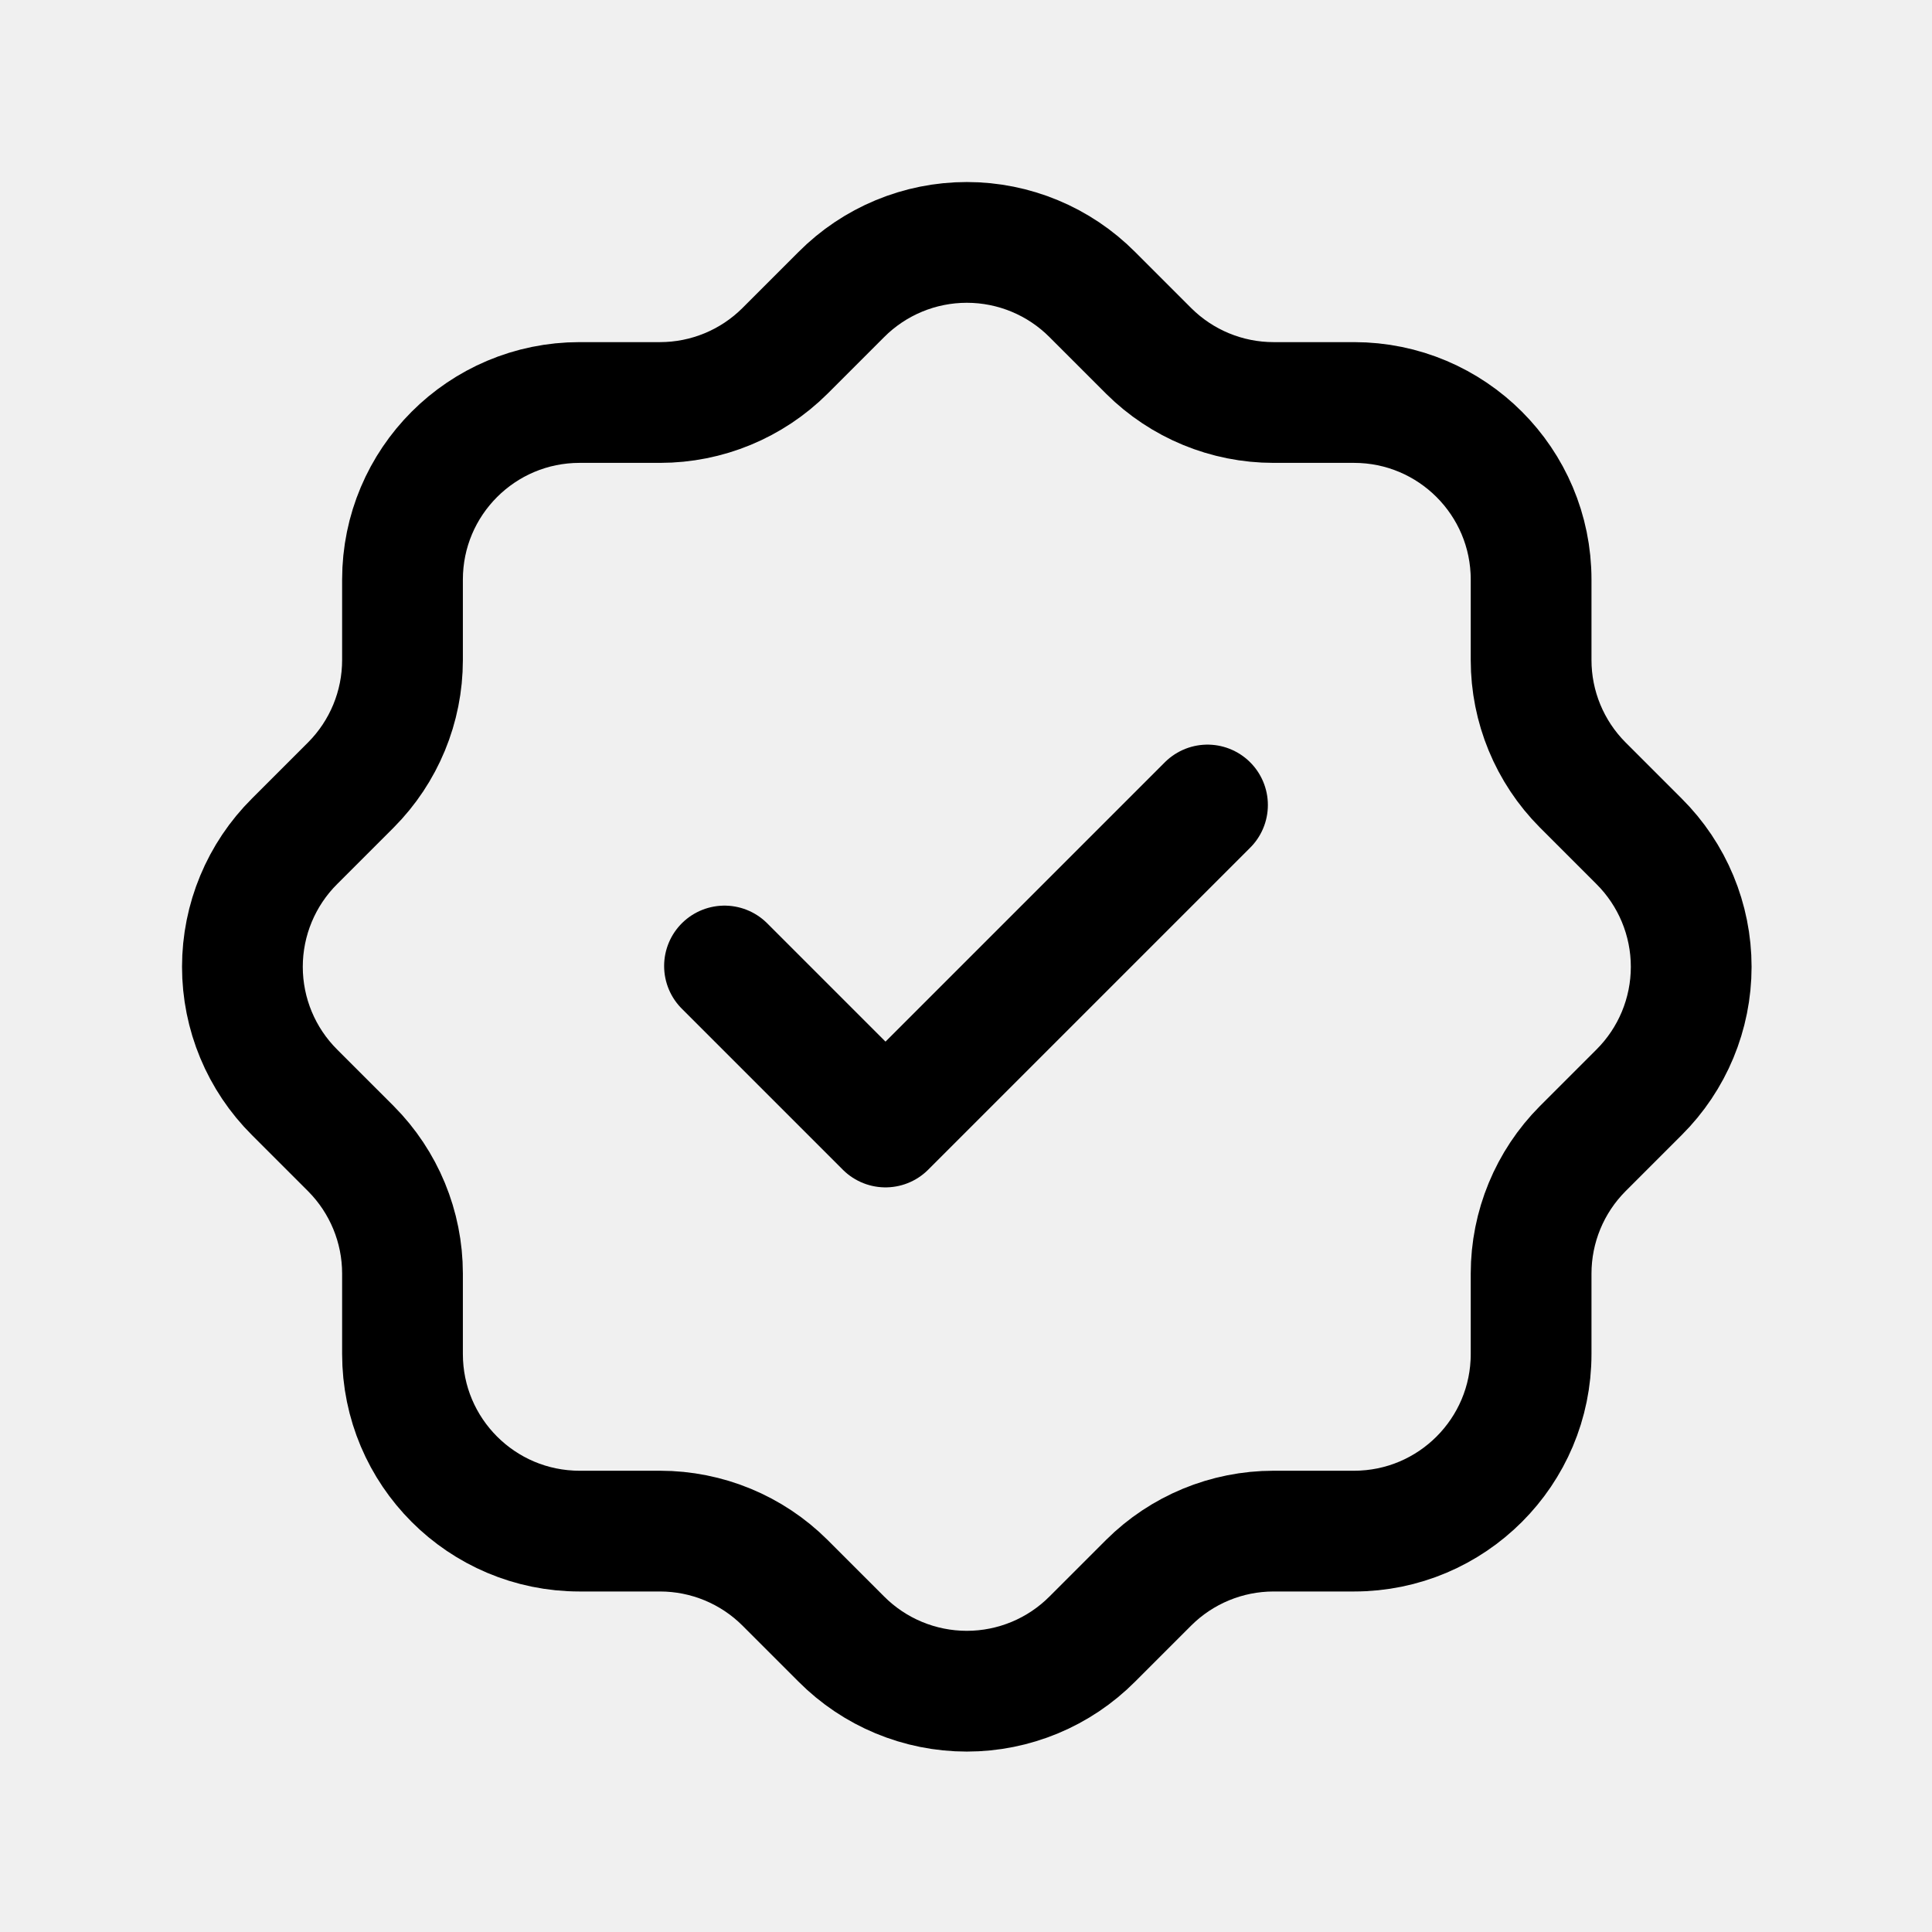
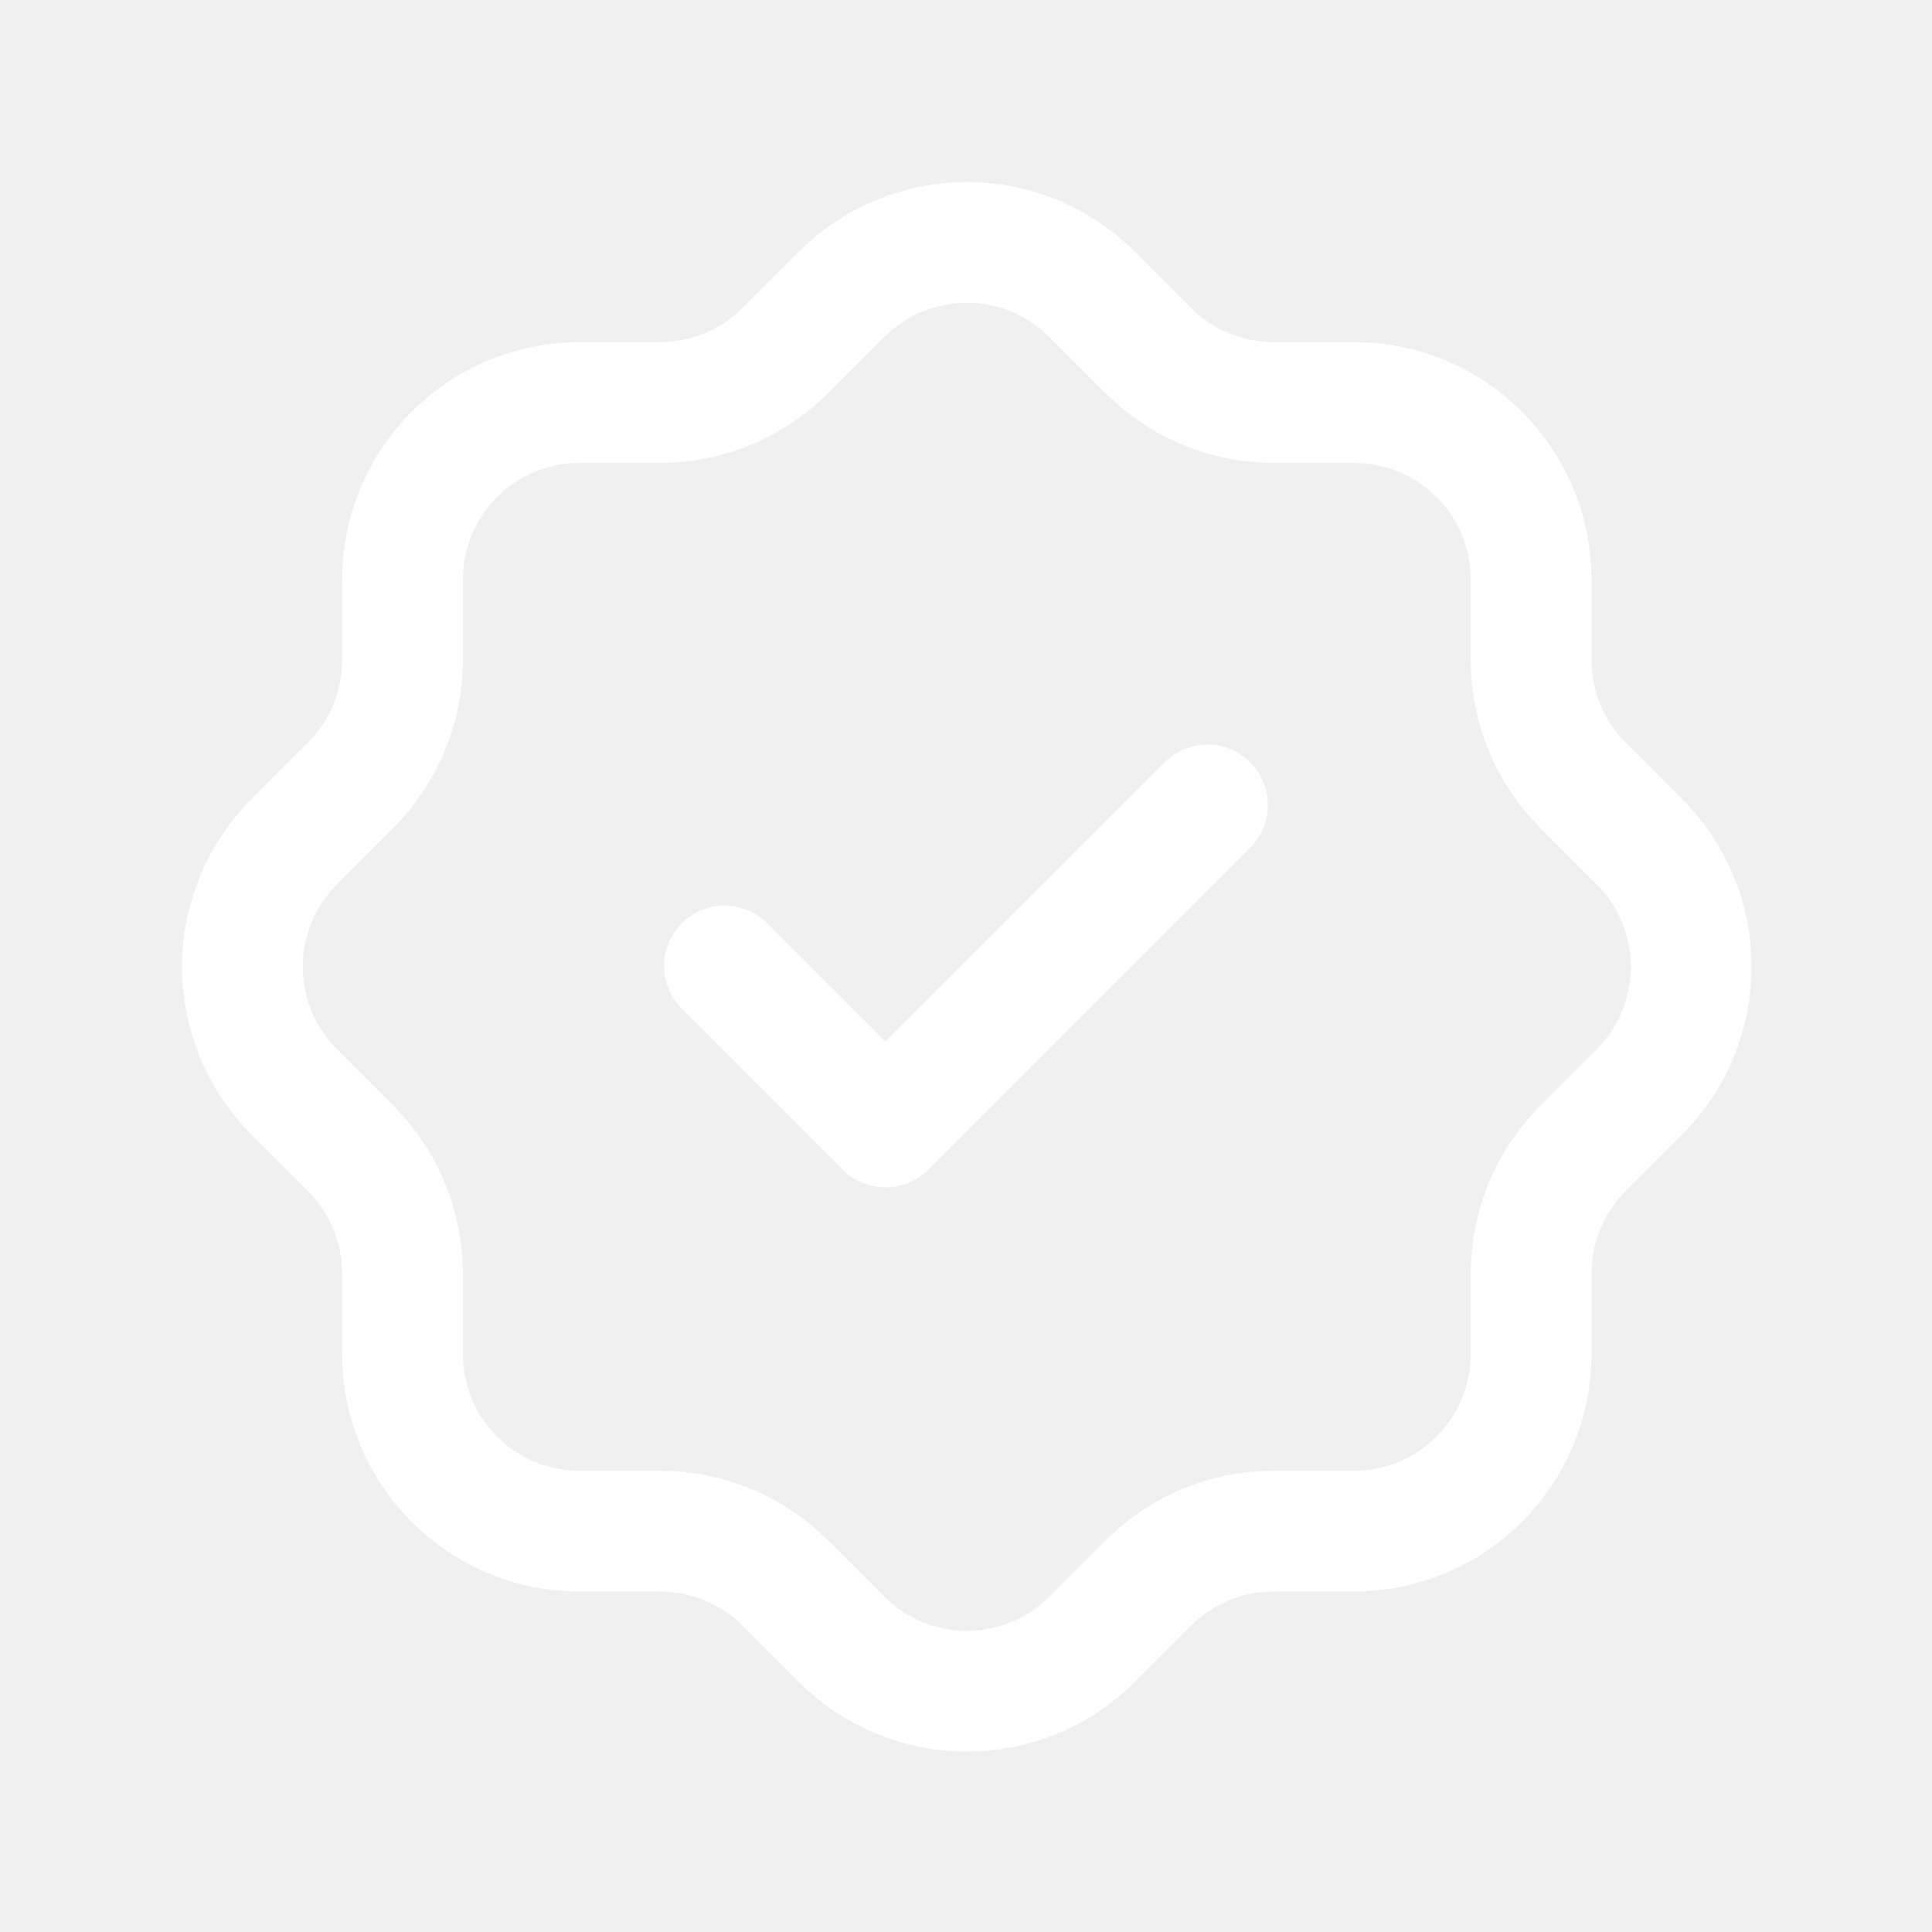
- <svg xmlns="http://www.w3.org/2000/svg" width="24" height="24" viewBox="0 0 24 24" fill="none" stroke="currentColor" stroke-width="1.5" stroke-linecap="round" stroke-linejoin="round" class="icon icon-tabler icons-tabler-outline icon-tabler-rosette-discount-check">
+ <svg xmlns="http://www.w3.org/2000/svg" width="24" height="24" viewBox="0 0 24 24" fill="none" stroke="#ffffff" stroke-width="1.5" stroke-linecap="round" stroke-linejoin="round" class="icon icon-tabler icons-tabler-outline icon-tabler-rosette-discount-check">
  <path stroke="none" d="M0 0h24v24H0z" fill="none" />
  <path d="M5 7.2a2.2 2.2 0 0 1 2.2 -2.2h1a2.2 2.2 0 0 0 1.55 -.64l.7 -.7a2.2 2.2 0 0 1 3.12 0l.7 .7c.412 .41 .97 .64 1.55 .64h1a2.2 2.2 0 0 1 2.2 2.2v1c0 .58 .23 1.138 .64 1.55l.7 .7a2.2 2.2 0 0 1 0 3.12l-.7 .7a2.2 2.2 0 0 0 -.64 1.55v1a2.2 2.2 0 0 1 -2.2 2.2h-1a2.2 2.2 0 0 0 -1.55 .64l-.7 .7a2.2 2.2 0 0 1 -3.12 0l-.7 -.7a2.2 2.2 0 0 0 -1.55 -.64h-1a2.2 2.2 0 0 1 -2.2 -2.2v-1a2.2 2.2 0 0 0 -.64 -1.55l-.7 -.7a2.2 2.2 0 0 1 0 -3.12l.7 -.7a2.2 2.2 0 0 0 .64 -1.55v-1" />
  <path d="M9 12l2 2l4 -4" />
</svg>
